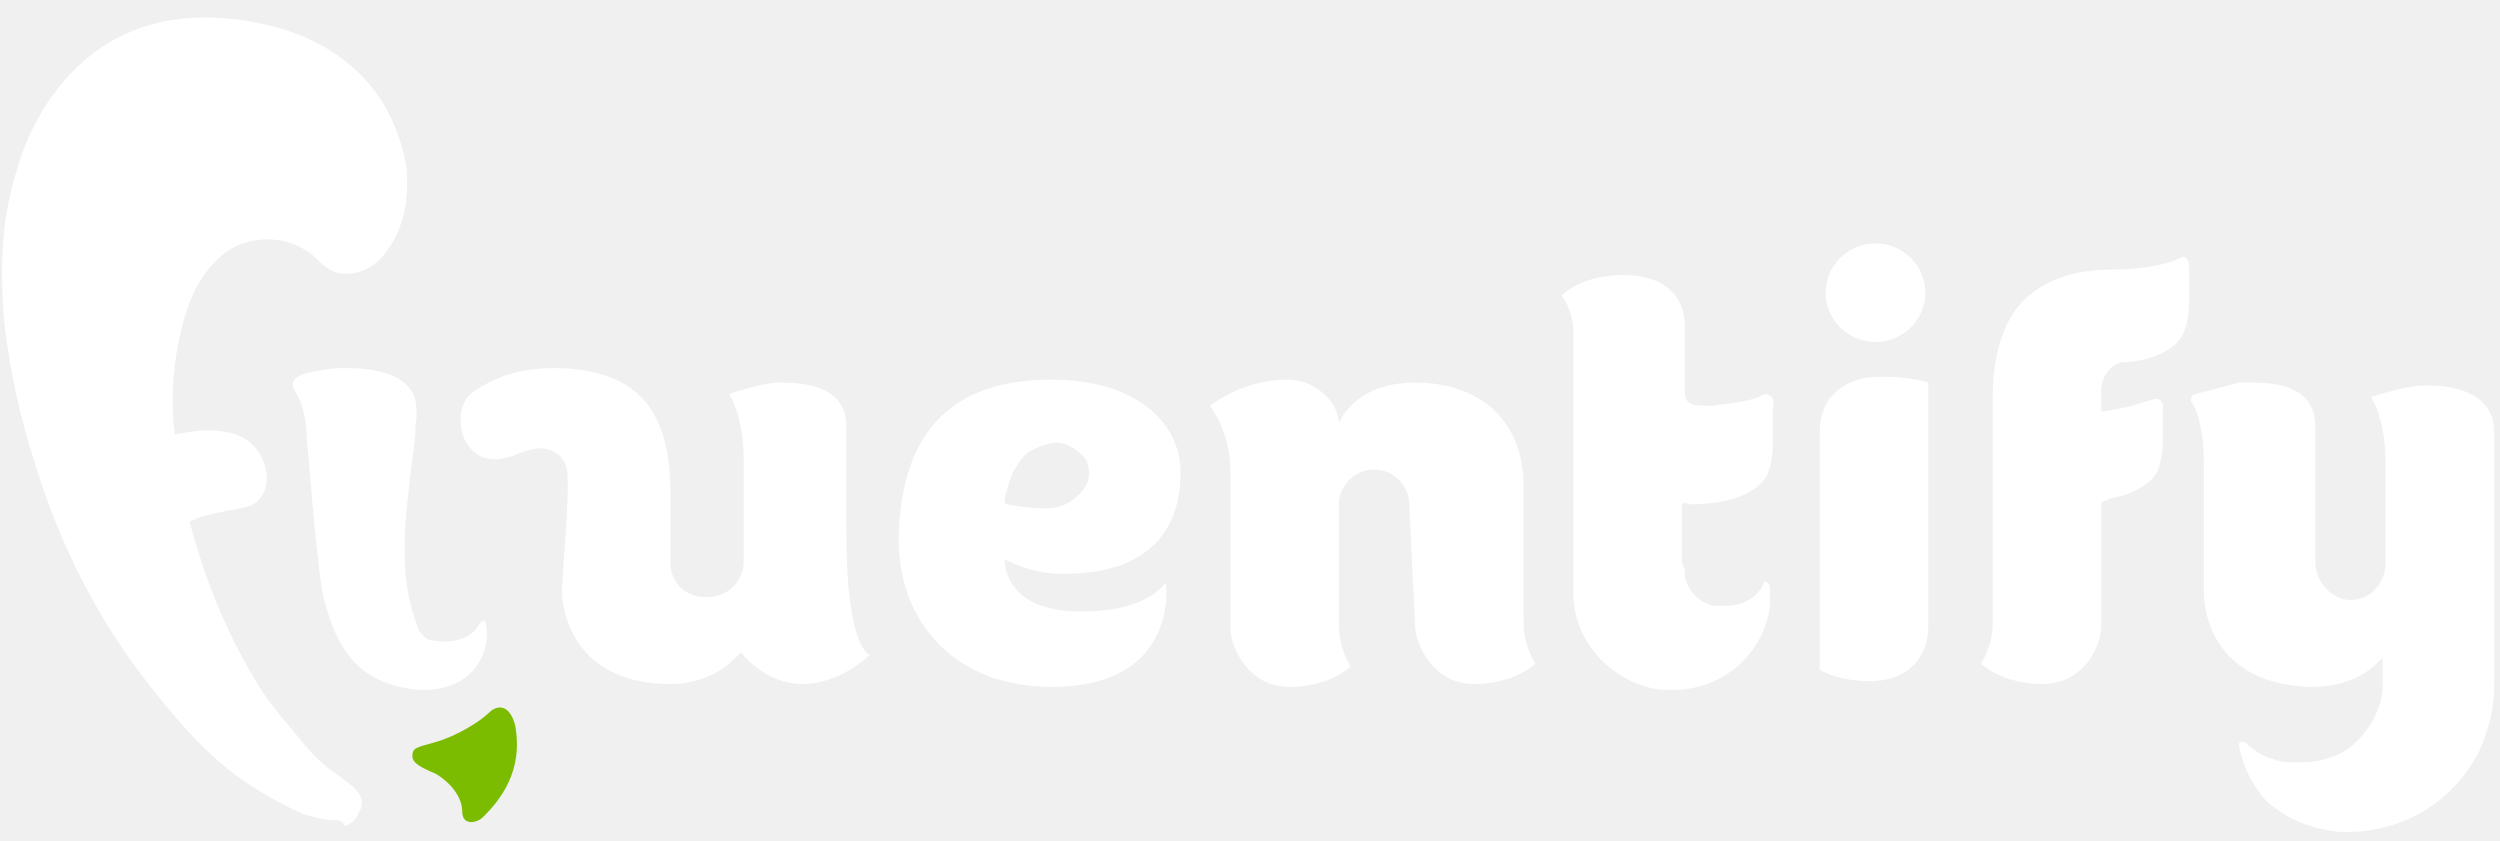
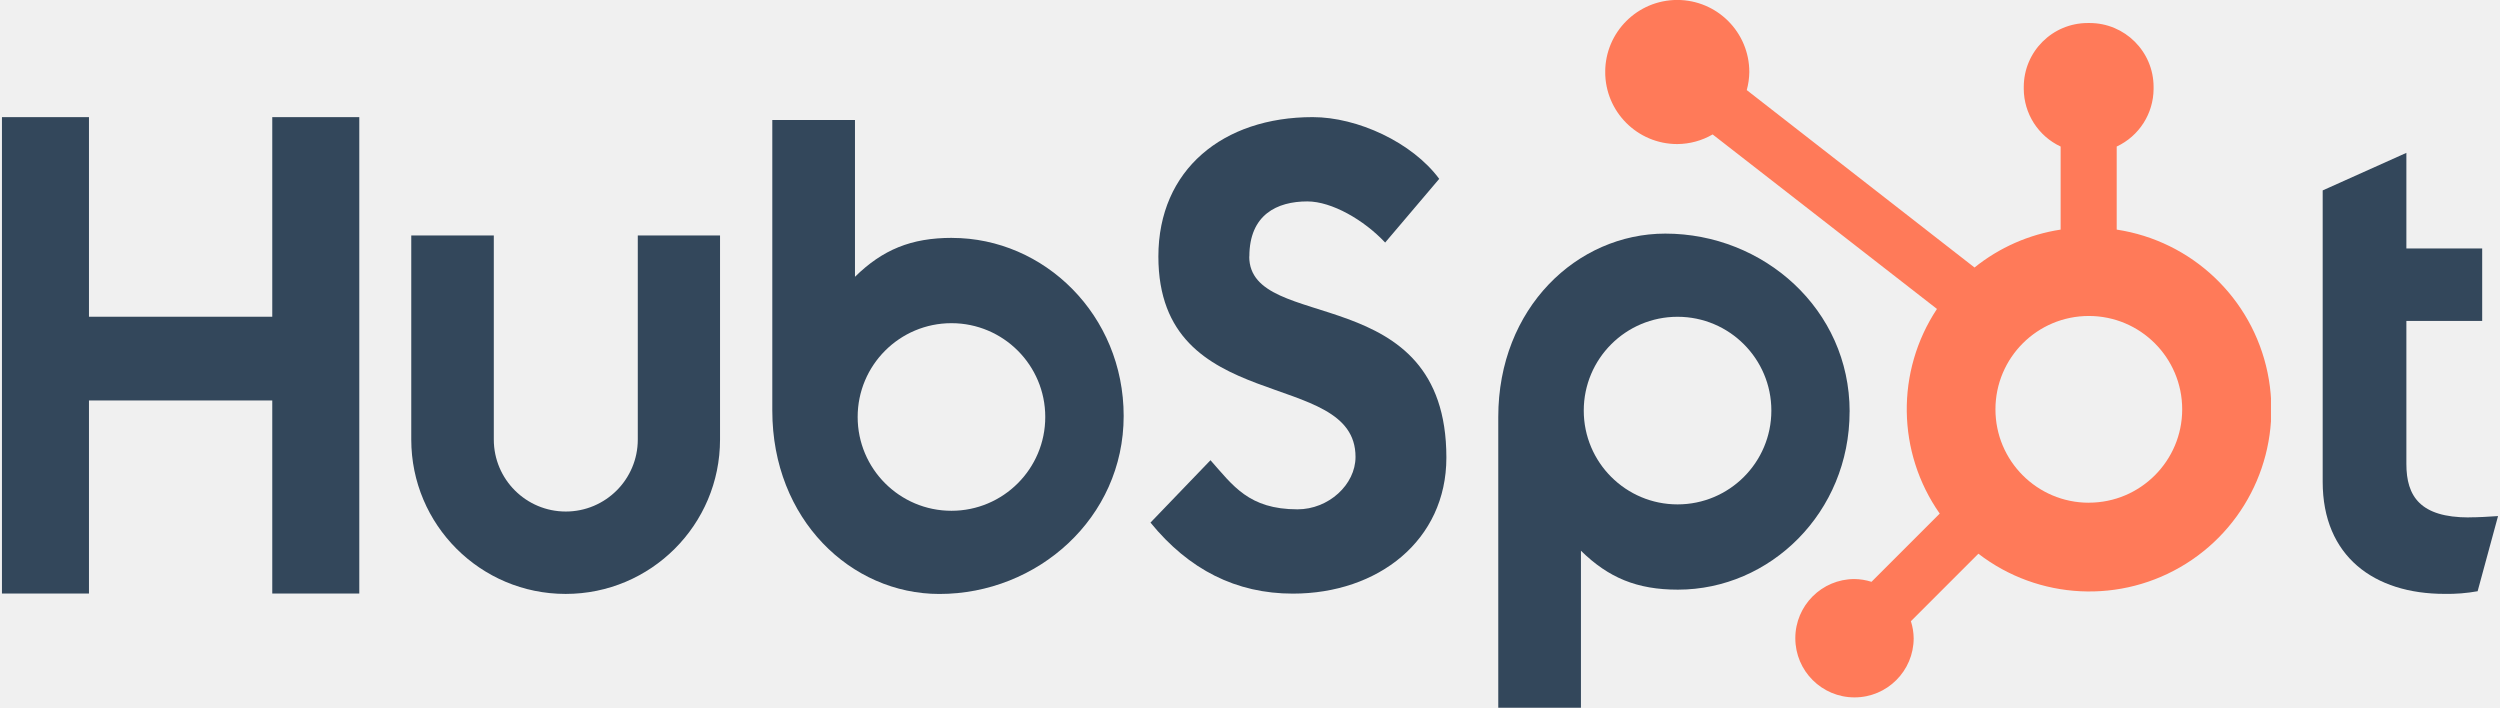
- <svg xmlns="http://www.w3.org/2000/svg" width="113" height="38">
-   <g fill="none" fill-rule="evenodd">
-     <path fill="#FFF" d="M45.41 25.284c.796.393 1.59.655 2.65.655 4.11 0 5.302-2.228 5.302-4.586 0-2.227-1.988-4.192-5.83-4.192-3.844 0-6.627 1.703-6.892 6.68-.265 3.93 2.253 7.206 6.89 7.206 5.832 0 5.17-4.716 5.17-4.716-.53.655-1.59 1.31-3.844 1.31-3.578 0-3.445-2.358-3.445-2.358zm0-2.75c.133-.525.266-1.05.53-1.442.133-.262.266-.393.53-.655.53-.262 1.06-.524 1.59-.393.4.13.796.393 1.06.786.134.393.134.786 0 1.048-.264.524-.794.917-1.324 1.048-.662.13-1.59 0-2.253-.13-.132 0-.132-.132-.132-.263zM25.664 21.878c0-.524 0-.917-.398-1.31-.662-.524-1.325-.262-1.988 0-1.325.524-1.987-.13-2.252-.655-.266-.524-.398-1.703.397-2.227.795-.524 1.855-1.048 3.578-1.048 3.977 0 5.302 2.096 5.302 5.633v3.145c0 .917.663 1.572 1.59 1.572 1.326 0 1.724-1.048 1.724-1.572V20.83c0-2.096-.663-3.013-.663-3.013s1.458-.524 2.253-.524c.795 0 3.048 0 3.048 1.965v4.847c0 5.24 1.06 5.502 1.06 5.502s-1.325 1.31-3.048 1.31-2.783-1.44-2.783-1.44c-.662.785-1.723 1.44-3.18 1.44-3.976 0-4.904-2.75-4.904-4.323.264-3.93.264-3.93.264-4.716zM21.953 28.166c0-.13-.132-.13-.265 0-.397.786-1.325.917-2.12.786-.265 0-.53-.262-.663-.524-.132-.393-.398-1.048-.53-2.096-.265-2.096.132-4.323.398-6.68v-.394s.132-.524 0-1.18c-.398-1.44-2.518-1.44-3.314-1.44-.53 0-1.193.13-1.724.262-.397.13-.662.393-.397.786.264.393.53 1.18.53 2.096.132 1.572.53 6.55.794 7.336.53 2.096 1.458 3.8 4.24 4.06 2.784.132 3.314-2.095 3.05-3.012z" />
-     <path fill="#FFF" d="M15.062 37.074c-.398 0-.795-.13-1.326-.262-3.18-1.44-4.77-3.013-7.024-5.895C4.46 28.035 2.737 24.76 1.544 20.83.88 18.734.484 16.9.22 14.804c-.266-2.752-.134-4.98.53-7.075C.88 7.204 2.87-.263 10.952.916c2.783.393 4.904 1.572 6.23 3.537.53.786 1.06 2.096 1.192 3.144.132 1.44-.133 2.75-.928 3.8-.795 1.047-1.723 1.047-2.253.916-.397-.13-.662-.393-.927-.655-.133-.132-.265-.263-.53-.394-1.06-.655-2.52-.524-3.314 0-.662.393-1.325 1.18-1.723 2.096-.795 1.835-1.06 4.455-.795 6.29 1.06-.263 2.783-.394 3.58.523.396.393.926 1.572.264 2.358-.266.393-.797.393-1.194.524h-.133c-.662.13-1.325.262-1.855.524.663 2.49 1.59 4.848 2.916 7.075.53.917 1.192 1.703 1.855 2.49.53.654 1.06 1.31 1.854 1.833.663.524 1.458.917 1.06 1.703-.132.263-.265.525-.662.656-.133-.262-.265-.262-.53-.262zM79.735 17.817c-.397.262-1.192.393-2.385.524-.795 0-1.193 0-1.193-.654v-2.882c0-1.835-1.458-2.49-3.18-2.36-1.723.132-2.386.918-2.386.918s.53.656.53 1.704v11.79c0 1.965 1.46 3.668 3.314 4.192.398.13.796.13 1.193.13h.265c2.12-.13 3.843-1.702 4.11-3.798v-.524c0-.262 0-.524-.134-.524-.133-.13-.133 0-.133 0-.265.655-.927 1.048-1.722 1.048h-.53c-.663-.13-1.193-.655-1.326-1.31 0-.262 0-.393-.132-.655v-2.62c.132-.13.265 0 .397 0 .795 0 2.783-.13 3.446-1.31 0 0 .265-.524.265-1.44V18.47c.133-.524-.132-.655-.398-.655zM82.253 19.52c0-.524.133-1.048.398-1.44.4-.525 1.06-1.05 2.387-1.05 1.06 0 1.722.132 2.12.263v11.004c0 1.31-.795 2.49-2.65 2.49-1.06 0-1.856-.263-2.254-.525V19.52z" />
-     <ellipse cx="84.772" cy="13.231" fill="#FFF" rx="2.253" ry="2.227" />
-     <path fill="#FFF" d="M63.965 28.297c0 .786.795 2.62 2.65 2.62 1.856 0 2.783-.917 2.783-.917s-.53-.786-.53-1.834V22.01c0-3.145-2.12-4.717-4.903-4.717-2.783 0-3.446 1.834-3.446 1.834 0-.262-.134-.786-.53-1.18-.4-.392-.93-.785-1.857-.785-1.988 0-3.445 1.18-3.445 1.18s.927 1.178.927 2.88v7.206c0 .786.796 2.62 2.65 2.62 1.856 0 2.784-.917 2.784-.917s-.53-.785-.53-1.833v-5.502c0-.917.794-1.572 1.59-1.572.927 0 1.59.786 1.59 1.572l.265 5.502zM98.554 11.66c-.53.26-1.59.523-3.048.523-2.253 0-3.71.786-4.506 1.966-.662 1.047-.927 2.357-.927 3.798v10.218c0 1.048-.53 1.834-.53 1.834s.927.917 2.783.917c1.855 0 2.65-1.703 2.65-2.62v-5.502c0-.13.133-.13.398-.262.795-.13 1.723-.524 2.12-1.18 0 0 .265-.523.265-1.44V18.34c0-.26-.266-.392-.53-.26-.398.13-1.194.392-2.254.523v-.917c0-.655.398-1.18.928-1.31.928 0 2.385-.393 2.783-1.31 0 0 .265-.524.265-1.442v-1.572c0-.393-.265-.524-.398-.393zM104.65 19.258v6.157c0 .917.796 1.703 1.59 1.703.93 0 1.59-.786 1.59-1.703V20.96c0-2.095-.66-3.012-.66-3.012s1.59-.524 2.384-.524h.265c.927 0 2.915.262 2.915 2.096v11.528c0 1.048-.265 1.965-.663 2.882-1.192 2.358-3.578 3.8-6.36 3.668-1.194-.13-2.254-.524-3.182-1.31-.662-.655-1.192-1.703-1.325-2.62 0-.13 0-.13.133-.13h.132c.398.392.795.654 1.325.785.265.13.663.13.928.13h.265c.928 0 1.855-.26 2.518-.916.663-.655 1.193-1.572 1.193-2.62v-1.18c-.664.656-1.46 1.31-3.314 1.31-3.844-.13-4.77-2.75-4.77-4.322V20.96c0-1.44-.266-2.357-.53-2.75-.134-.13 0-.393.13-.393.53-.13 1.46-.393 1.99-.524h.662c1.192 0 2.783.262 2.783 1.965z" />
-     <path fill="#7BBC00" d="M23.278 32.75c-.265-.916-.795-.916-1.192-.523-.398.393-1.458 1.048-2.386 1.31-.927.262-1.06.262-1.06.655s.795.655 1.06.786c.663.393 1.193 1.048 1.193 1.703 0 .656.663.525.928.263.796-.786 1.856-2.096 1.458-4.192z" />
+ <svg xmlns="http://www.w3.org/2000/svg" viewBox="0 0 585.44 165.95" width="106px" height="30px">
+   <defs>
+     <style>
+       .cls-1 {
+         fill:none;
+       }
+       .cls-2 {
+         fill: #33475b;
+         clip-path:url(#clip-path);
+       }
+       .cls-3 {
+         fill: #ff7a59;
+         clip-path:url(#clip-path-2);
+       }
+     </style>
+     <clipPath id="clip-path" transform="translate(0 0)">
+       <rect class="cls-1" width="585.44" height="165.96" />
+     </clipPath>
+     <clipPath id="clip-path-2" transform="translate(0 0)">
+       <rect class="cls-1" x="376.04" width="156.14" height="163.62" />
+     </clipPath>
+   </defs>
+   <g id="Layer_2" data-name="Layer 2">
+     <g class="cls-2">
+       <polygon points="63.4 27.47 63.4 74.28 20.41 74.28 20.41 27.47 0 27.47 0 139.21 20.41 139.21 20.41 93.92 63.4 93.92 63.4 139.21 83.81 139.21 83.81 27.47 63.4 27.47" />
+       <path d="M149.13,103.09a16.88,16.88,0,0,1-33.77,0V55.23H96v47.86a36.21,36.21,0,0,0,72.42,0V55.23H149.13Z" transform="translate(0 0)" />
+       <path d="M292.57,60.16c0-9.81,6.49-12.92,13.6-12.92,5.73,0,13.3,4.36,18.25,9.65L337.1,41.95c-6.33-8.56-19.17-14.48-29.68-14.48-21,0-36.19,12.3-36.19,32.69,0,37.83,46.24,25.83,46.24,47,0,6.53-6.34,12.3-13.6,12.3-11.45,0-15.16-5.6-20.42-11.52l-14.07,14.63c9,11.05,20.1,16.66,33.4,16.66,19.95,0,36-12.45,36-31.91,0-42-46.24-28.95-46.24-47.16" transform="translate(0 0)" />
+       <path d="M578.63,121.36c-11.44,0-14.69-4.95-14.69-12.53V75.28h17.78v-17H563.94V35.85l-19.63,8.81V113c0,17.48,12.06,26.29,28.6,26.29a39.62,39.62,0,0,0,7.74-.62l4.79-17.63c-2.16.15-4.64.3-6.81.3" transform="translate(0 0)" />
+       <path d="M222.82,55.79c-9.59,0-16.28,2.78-22.75,9.13V28.14H180.68V96.31c0,25.52,18.45,43,39.18,43,23,0,43.23-17.79,43.23-41.75,0-23.66-18.62-41.76-40.27-41.76m-.12,64a22,22,0,1,1,22-22,22,22,0,0,1-22,22" transform="translate(0 0)" />
+       <path d="M433.36,96.54c0-24-20.19-41.75-43.23-41.75-20.73,0-39.18,17.48-39.18,43V166h19.39V129.17c6.46,6.34,13.16,9.13,22.74,9.13,21.65,0,40.27-18.09,40.27-41.76M415,96.3a22,22,0,1,1-22-22,22,22,0,0,1,22,22" transform="translate(0 0)" />
+     </g>
+     <g class="cls-3">
+       <path d="M496,53.85V34.37a15,15,0,0,0,8.65-13.52v-.45a15,15,0,0,0-15-15h-.45a15,15,0,0,0-15,15v.45a15,15,0,0,0,8.65,13.52V53.85a42.48,42.48,0,0,0-20.2,8.89L409.23,21.13a16.75,16.75,0,0,0,.6-4.21,16.9,16.9,0,1,0-16.92,16.87,16.72,16.72,0,0,0,8.32-2.26l52.61,40.93a42.61,42.61,0,0,0,.65,48l-16,16a13.74,13.74,0,0,0-4-.65,13.88,13.88,0,1,0,13.89,13.89,13.7,13.7,0,0,0-.65-4l15.83-15.83A42.68,42.68,0,1,0,496,53.85m-6.56,64.06A21.9,21.9,0,1,1,511.36,96a21.9,21.9,0,0,1-21.9,21.9" transform="translate(0 0)" />
+     </g>
  </g>
</svg>
